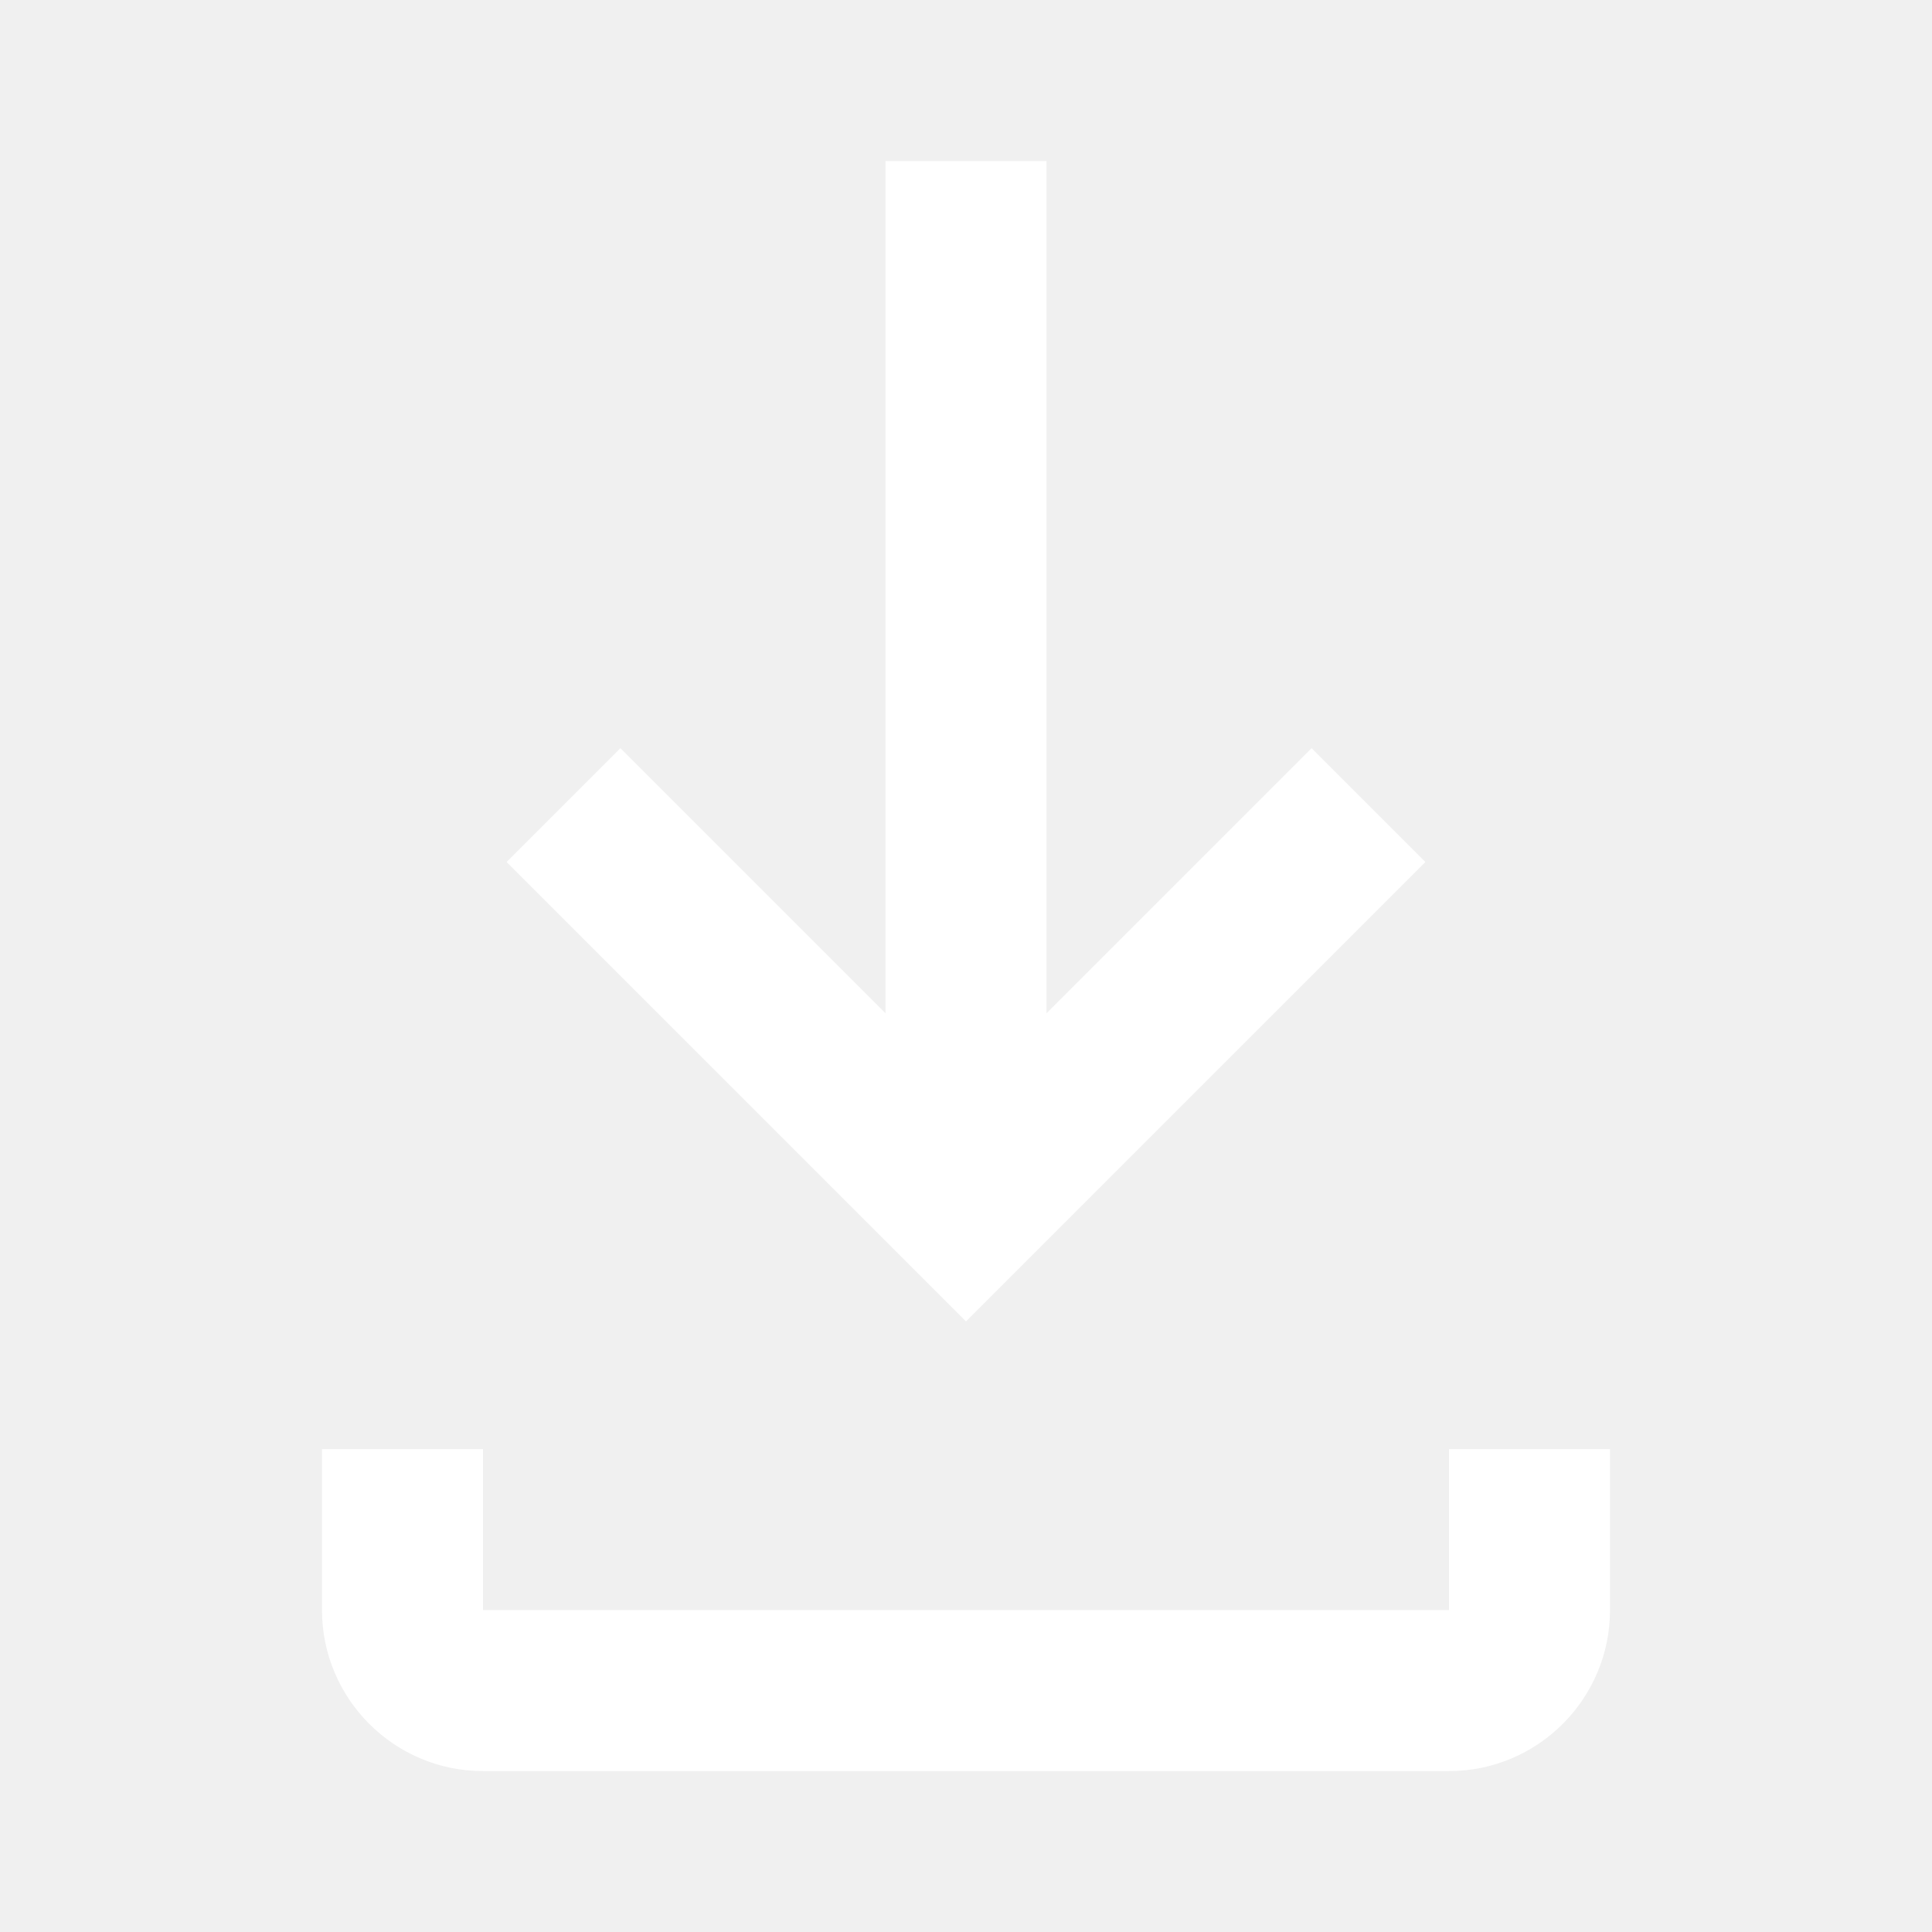
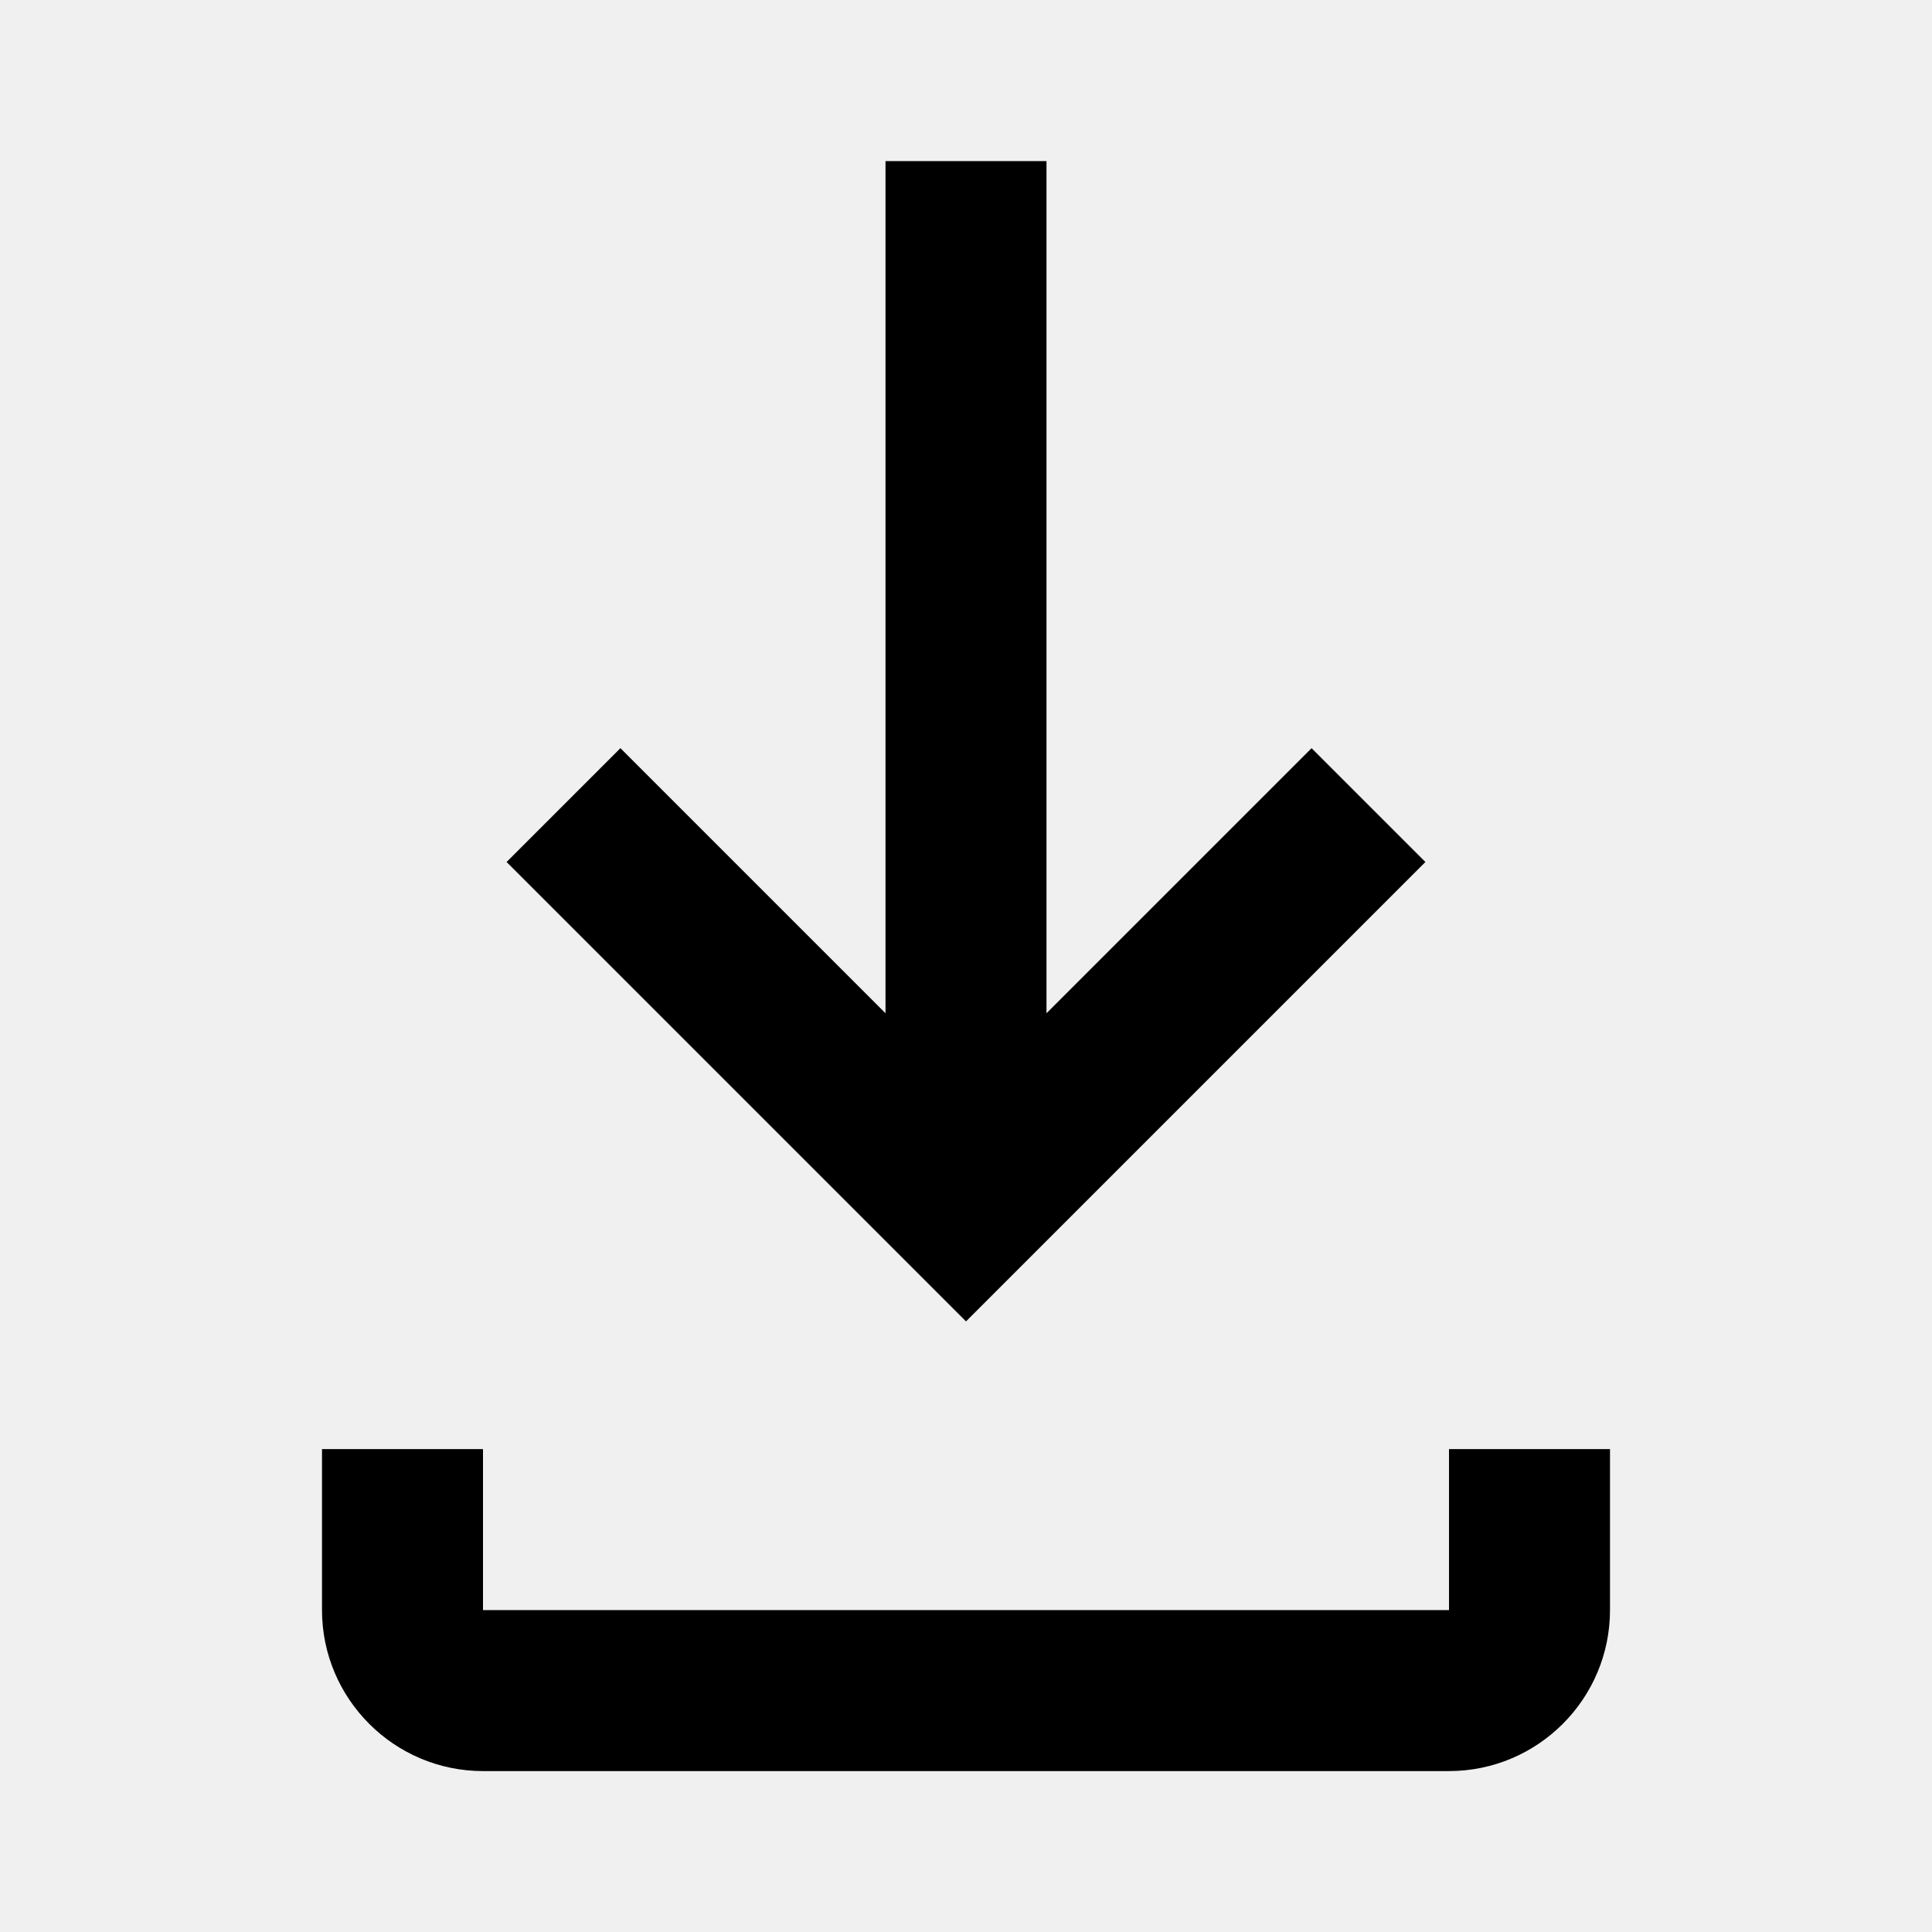
<svg xmlns="http://www.w3.org/2000/svg" width="24" height="24" viewBox="0 0 24 24" class="icon-2tQ9Jt">
-   <g fill="#fff">
-     <path d="M17.707 10.708L16.293 9.294L13 12.587V2.001H11V12.587L7.707 9.294L6.293 10.708L12 16.415L17.707 10.708Z" fill="#fff" />
-     <path d="M18 18.001V20.001H6V18.001H4V20.001C4 21.103 4.897 22.001 6 22.001H18C19.104 22.001 20 21.103 20 20.001V18.001H18Z" fill="#fff" />
+   <g fill="#000">
+     <path d="M17.707 10.708L16.293 9.294L13 12.587V2.001H11V12.587L7.707 9.294L6.293 10.708L12 16.415L17.707 10.708Z" fill="#000" />
+     <path d="M18 18.001V20.001H6V18.001H4V20.001C4 21.103 4.897 22.001 6 22.001H18C19.104 22.001 20 21.103 20 20.001V18.001H18Z" fill="#000" />
  </g>
</svg>
